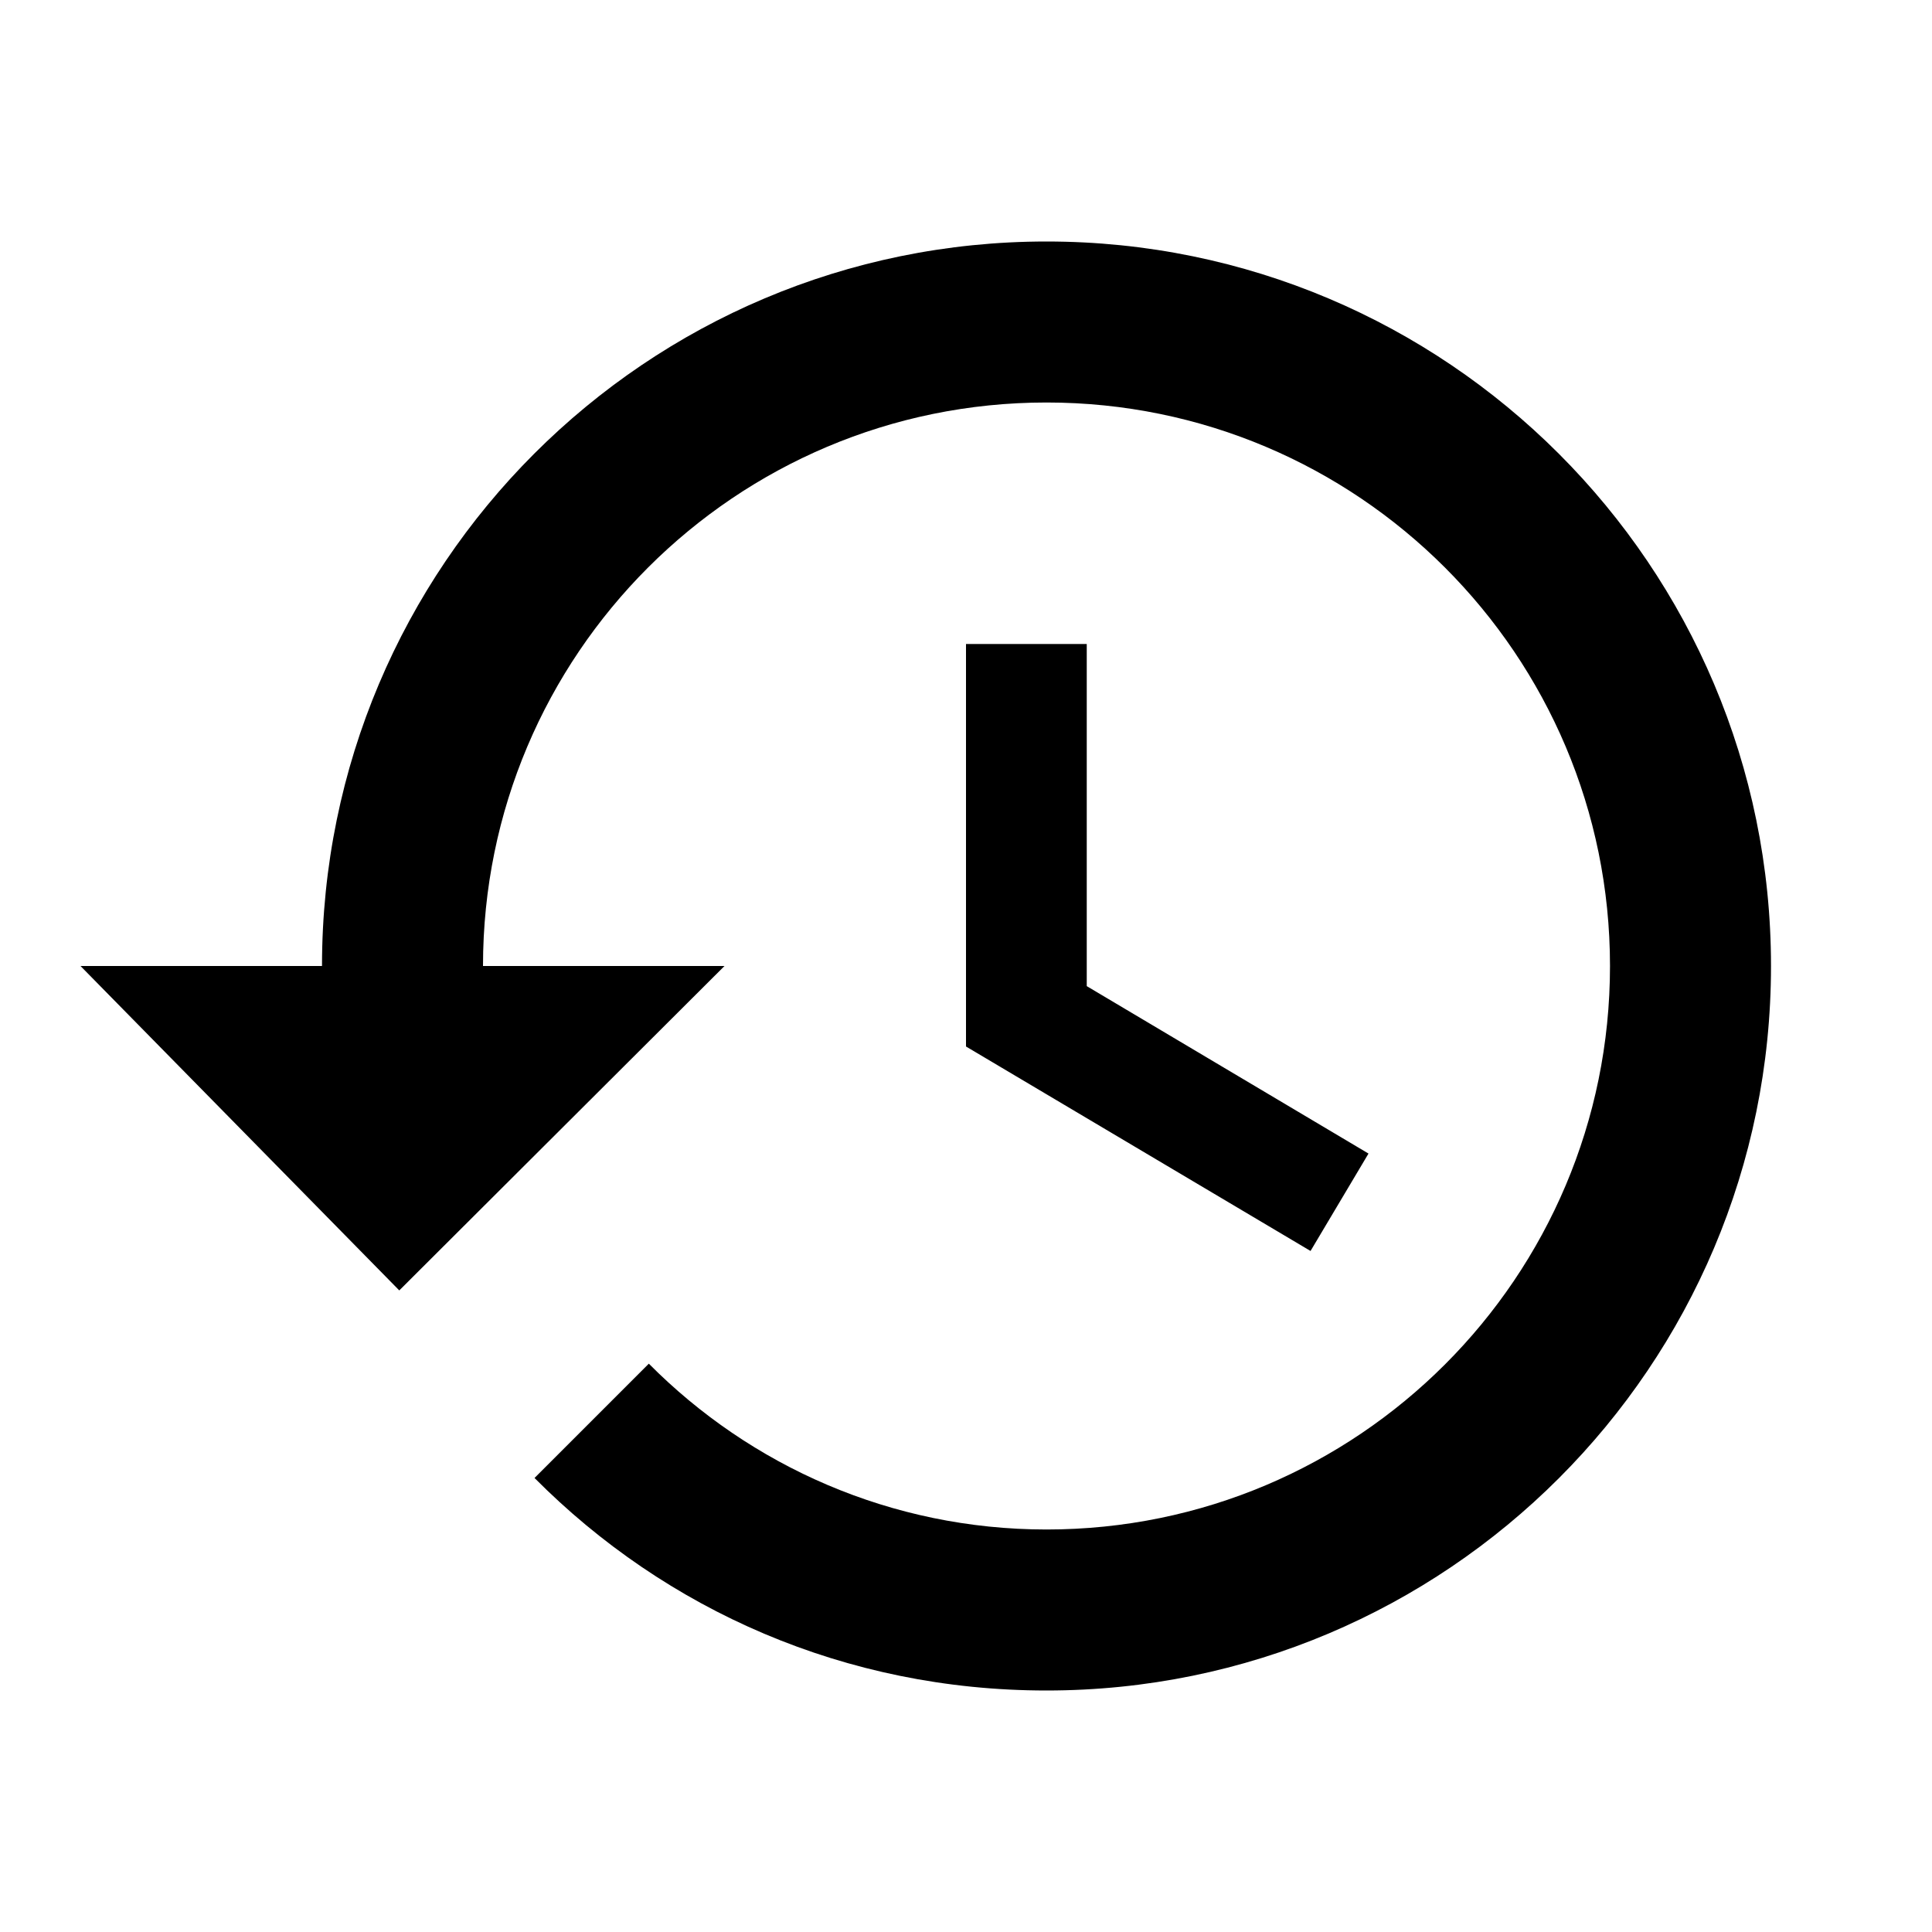
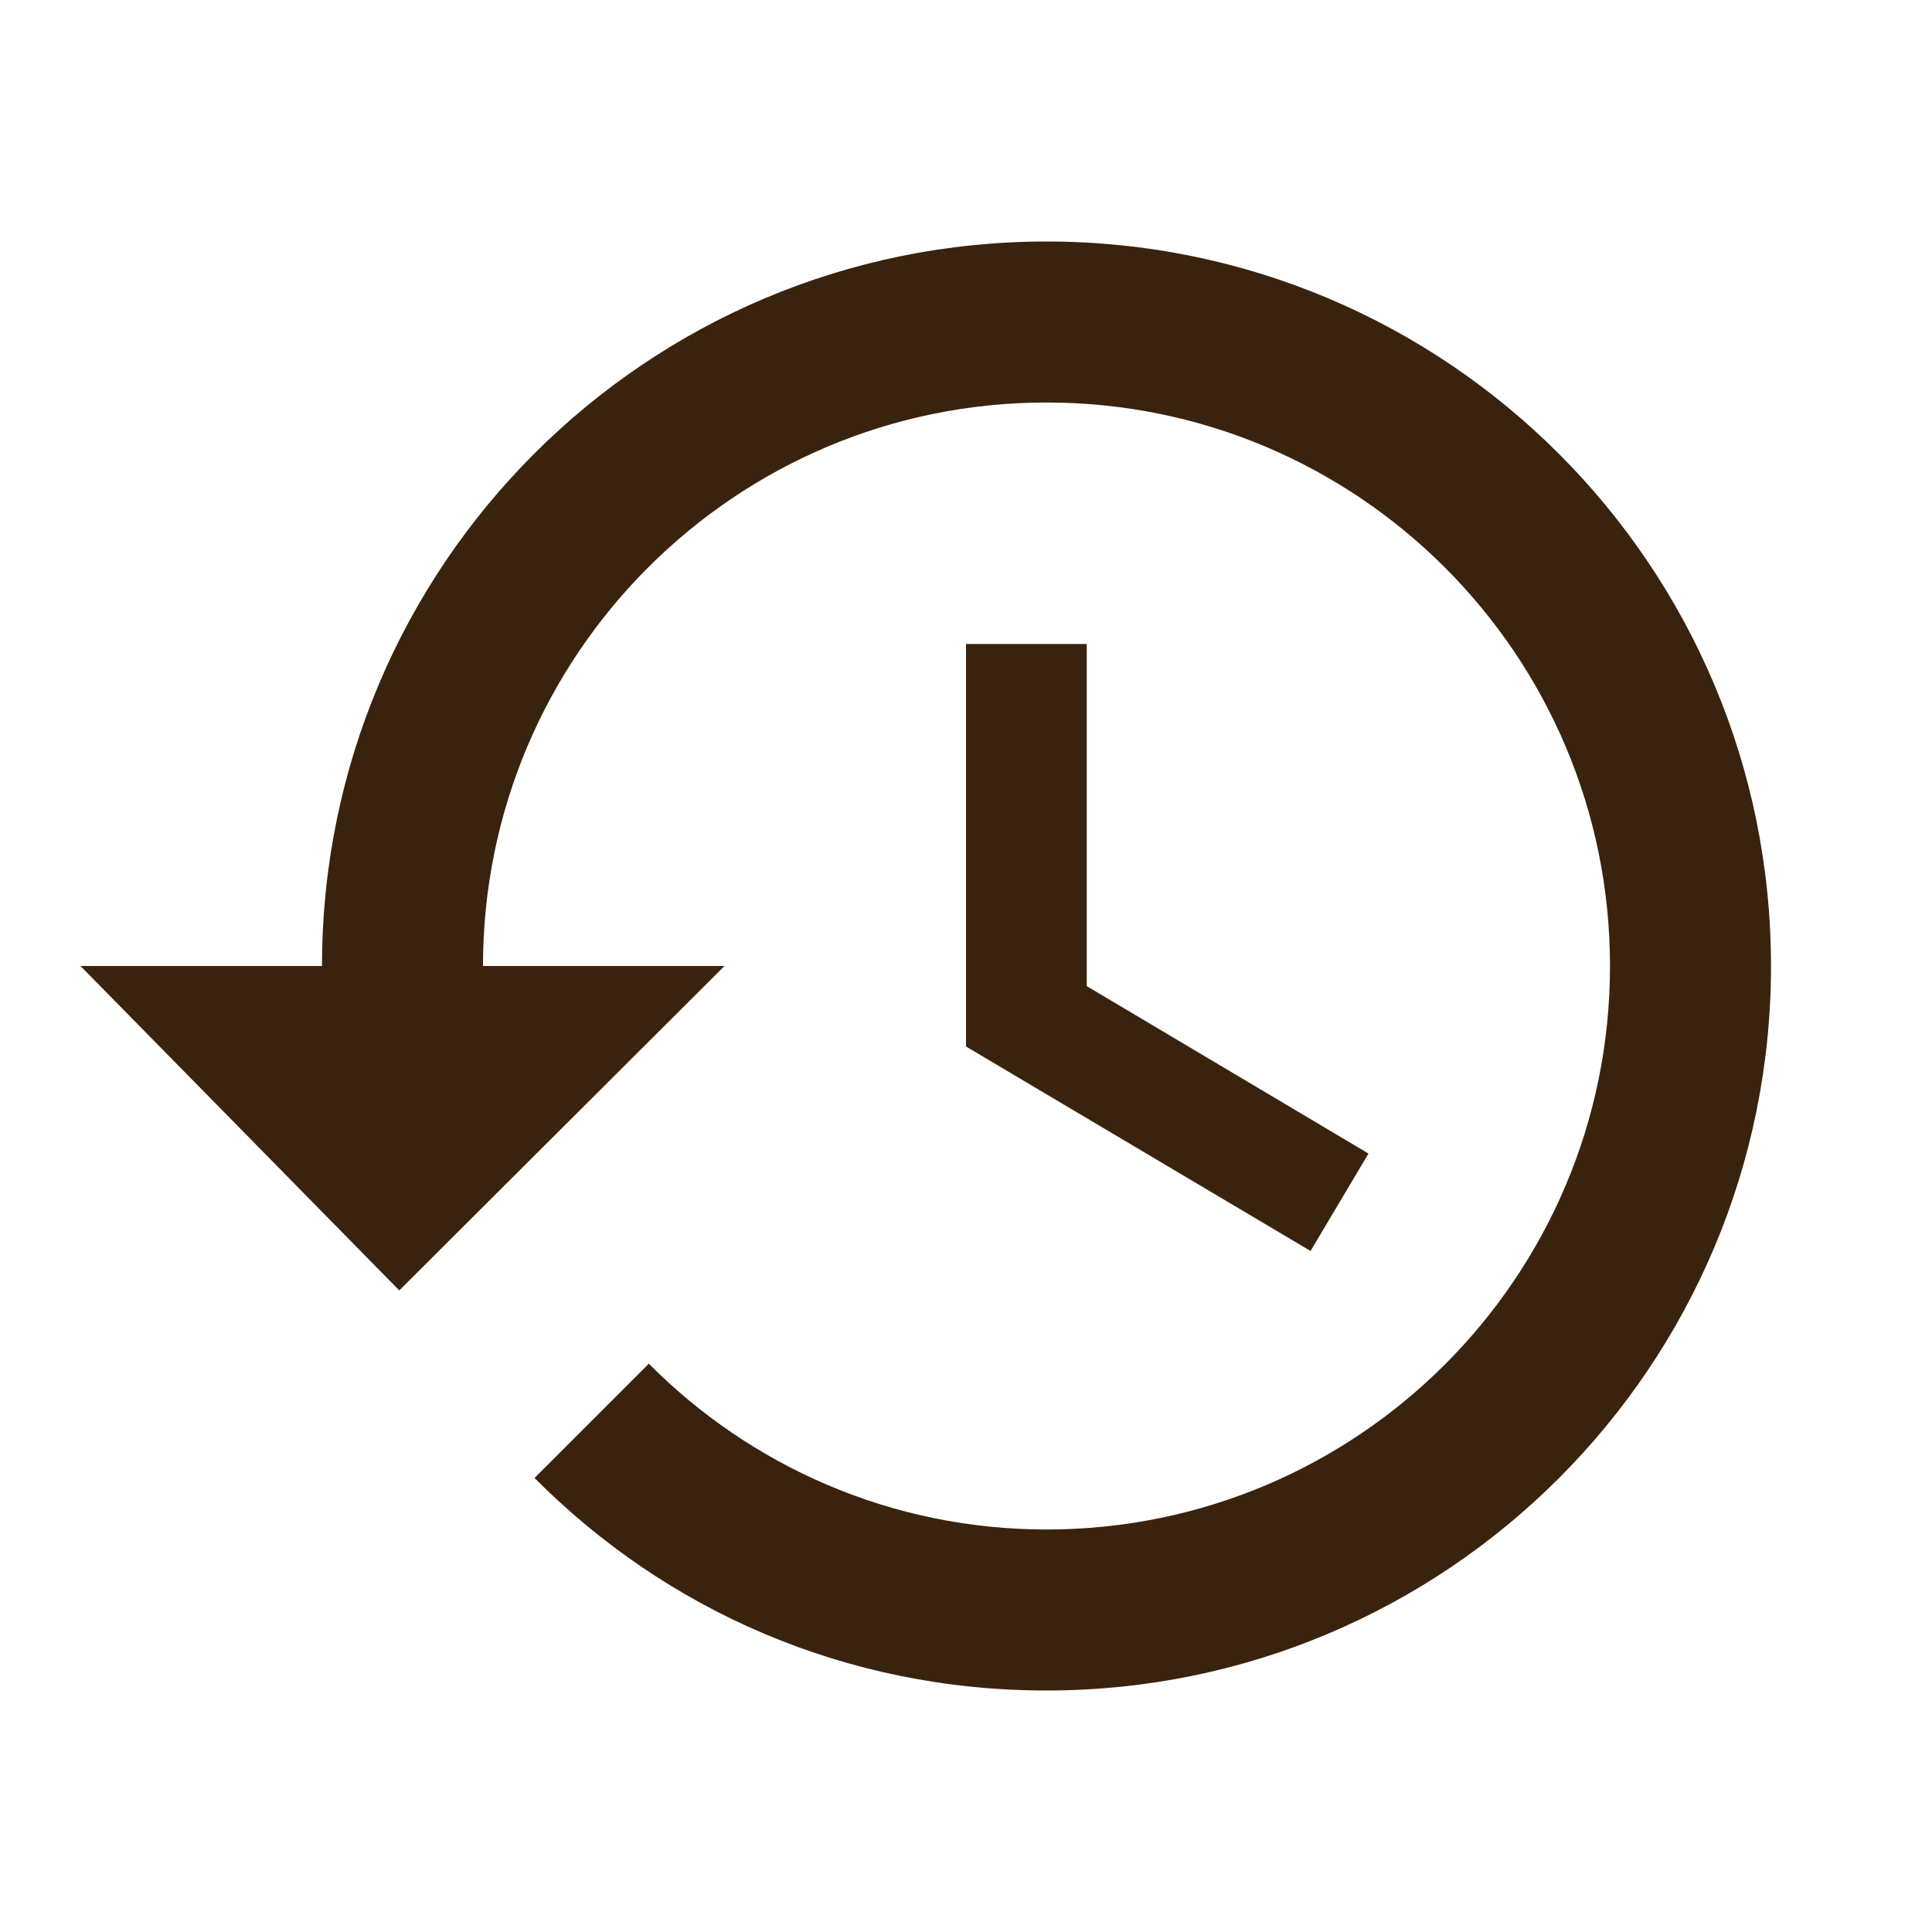
- <svg xmlns="http://www.w3.org/2000/svg" viewBox="0 0 24 24">
+ <svg xmlns="http://www.w3.org/2000/svg" fill="#3A230E" viewBox="0 0 24 24">
  <path d="M13.5,8H12V13L16.28,15.54L17,14.33L13.5,12.25V8M13,3A9,9 0 0,0 4,12H1L4.96,16.03L9,12H6A7,7 0 0,1 13,5A7,7 0 0,1 20,12A7,7 0 0,1 13,19C11.07,19 9.32,18.21 8.06,16.94L6.64,18.36C8.27,20 10.5,21 13,21A9,9 0 0,0 22,12A9,9 0 0,0 13,3" />
</svg>
